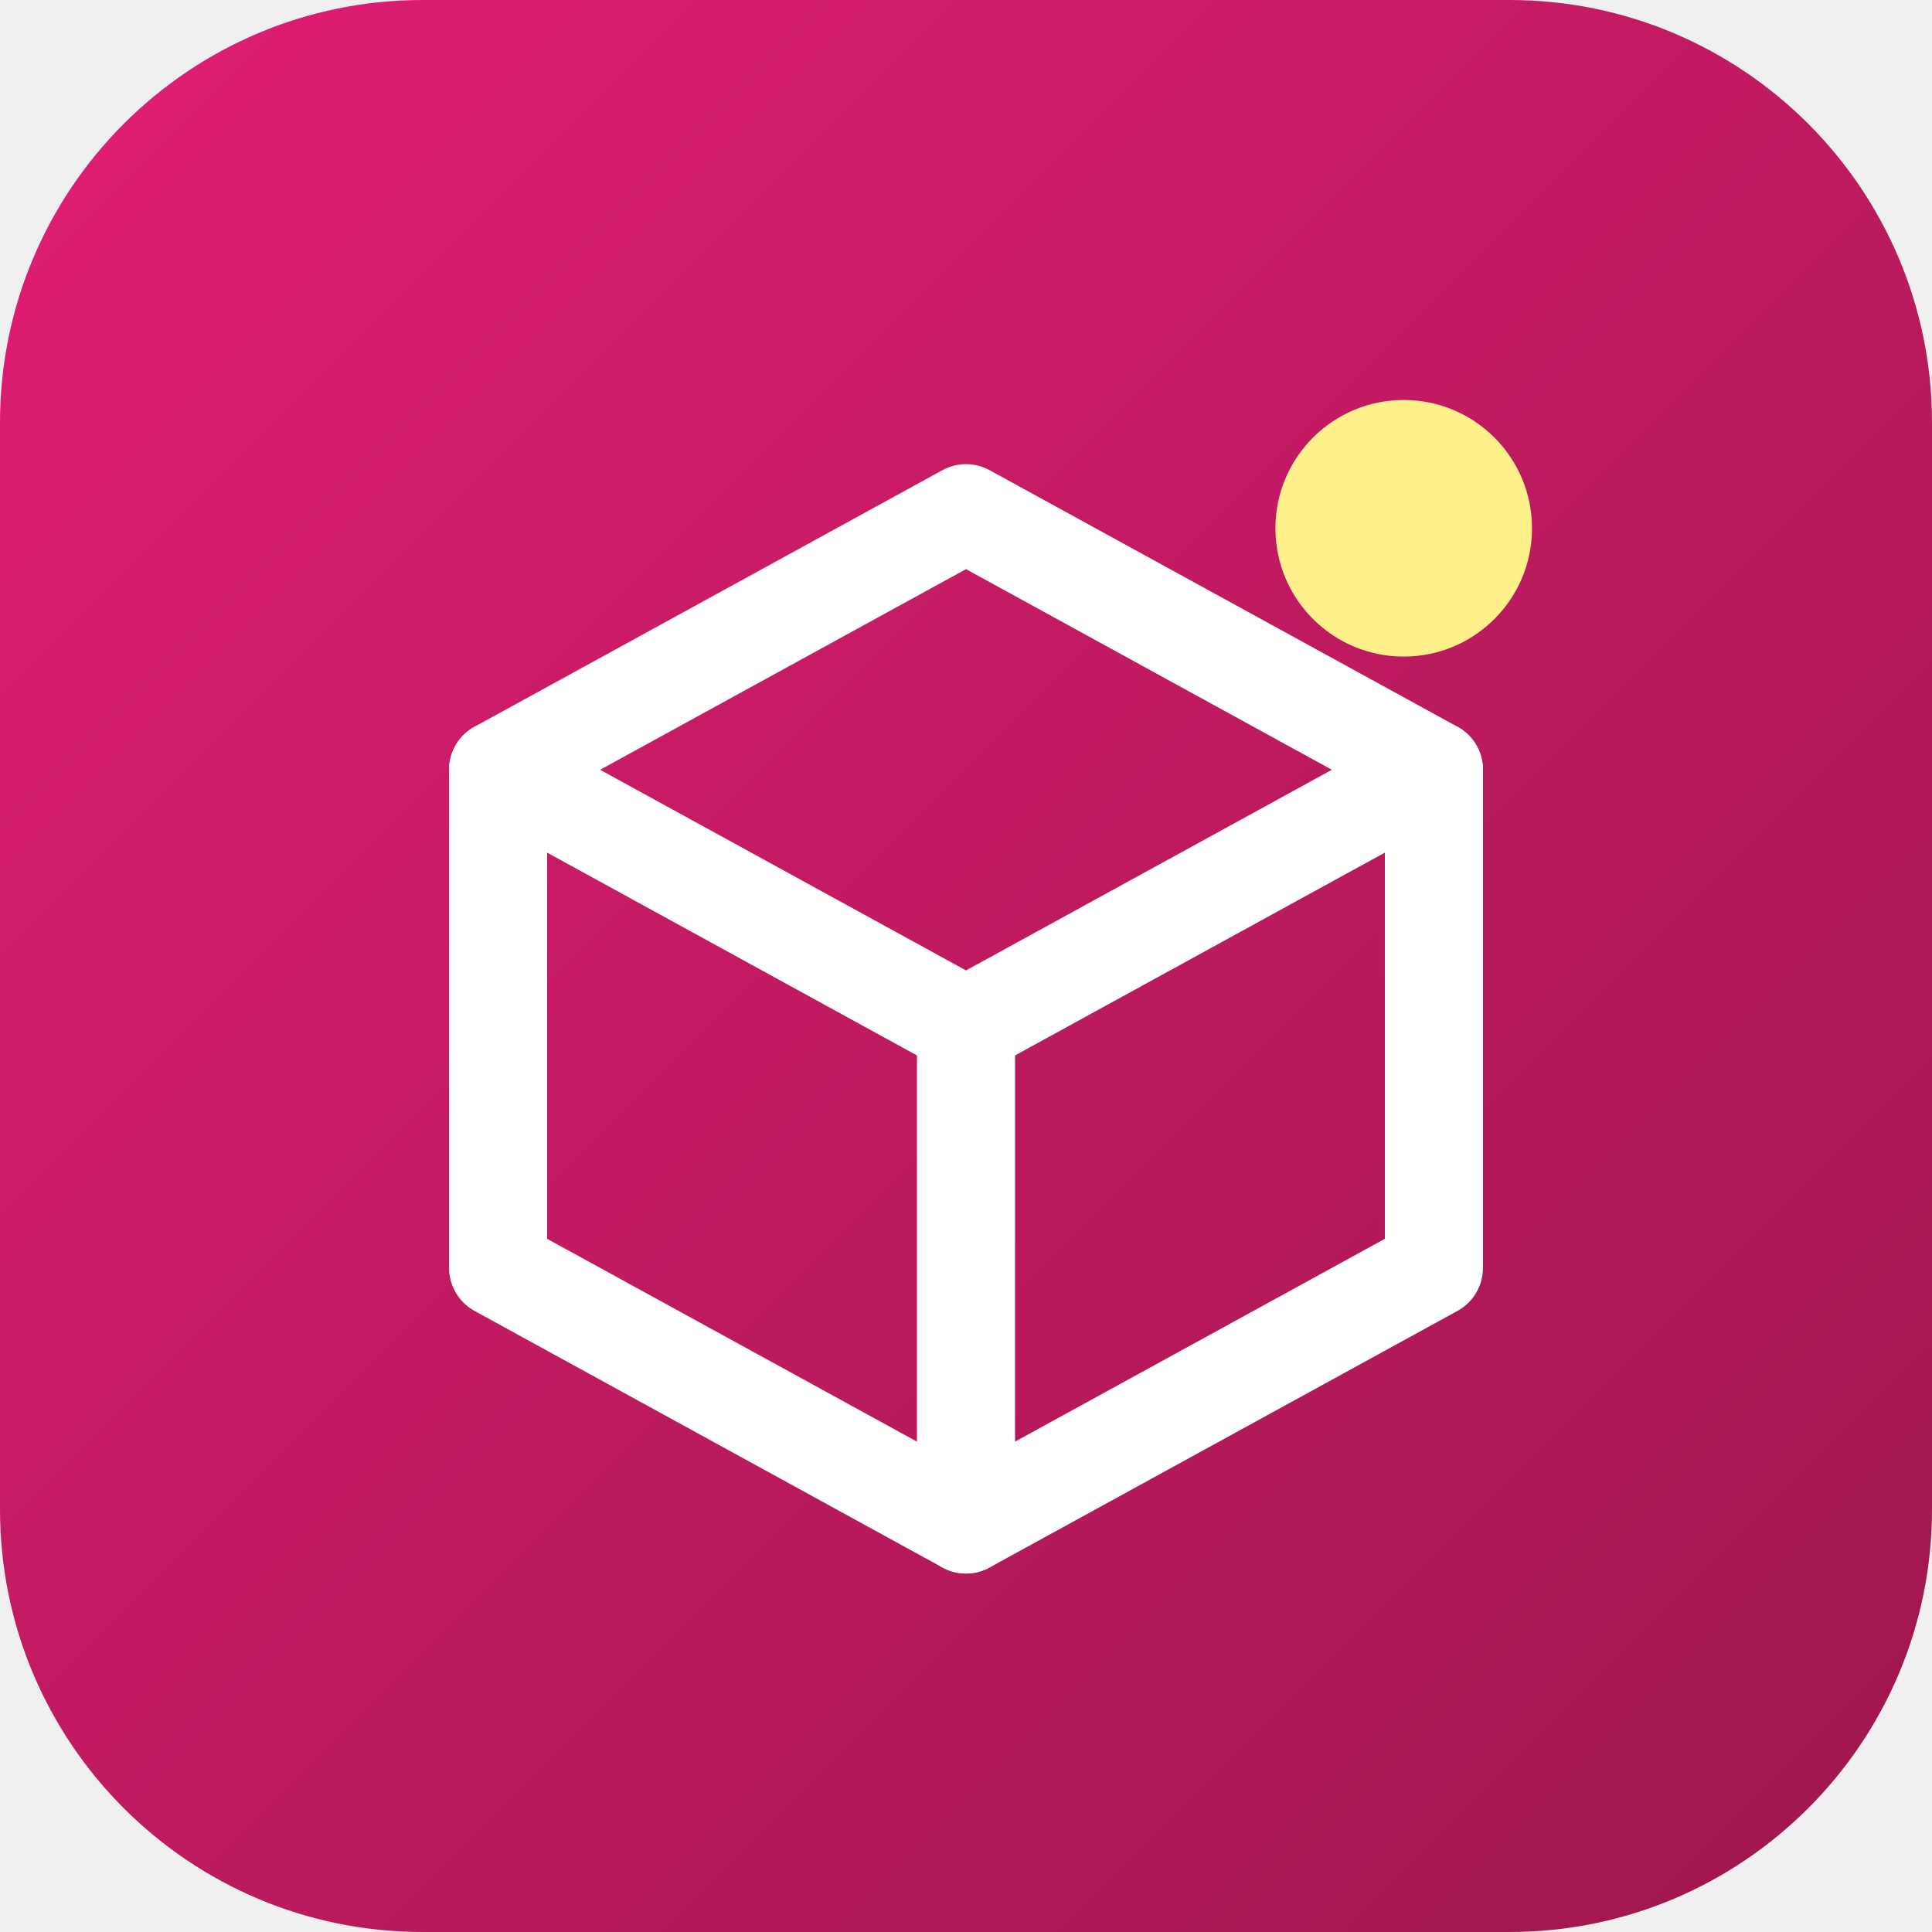
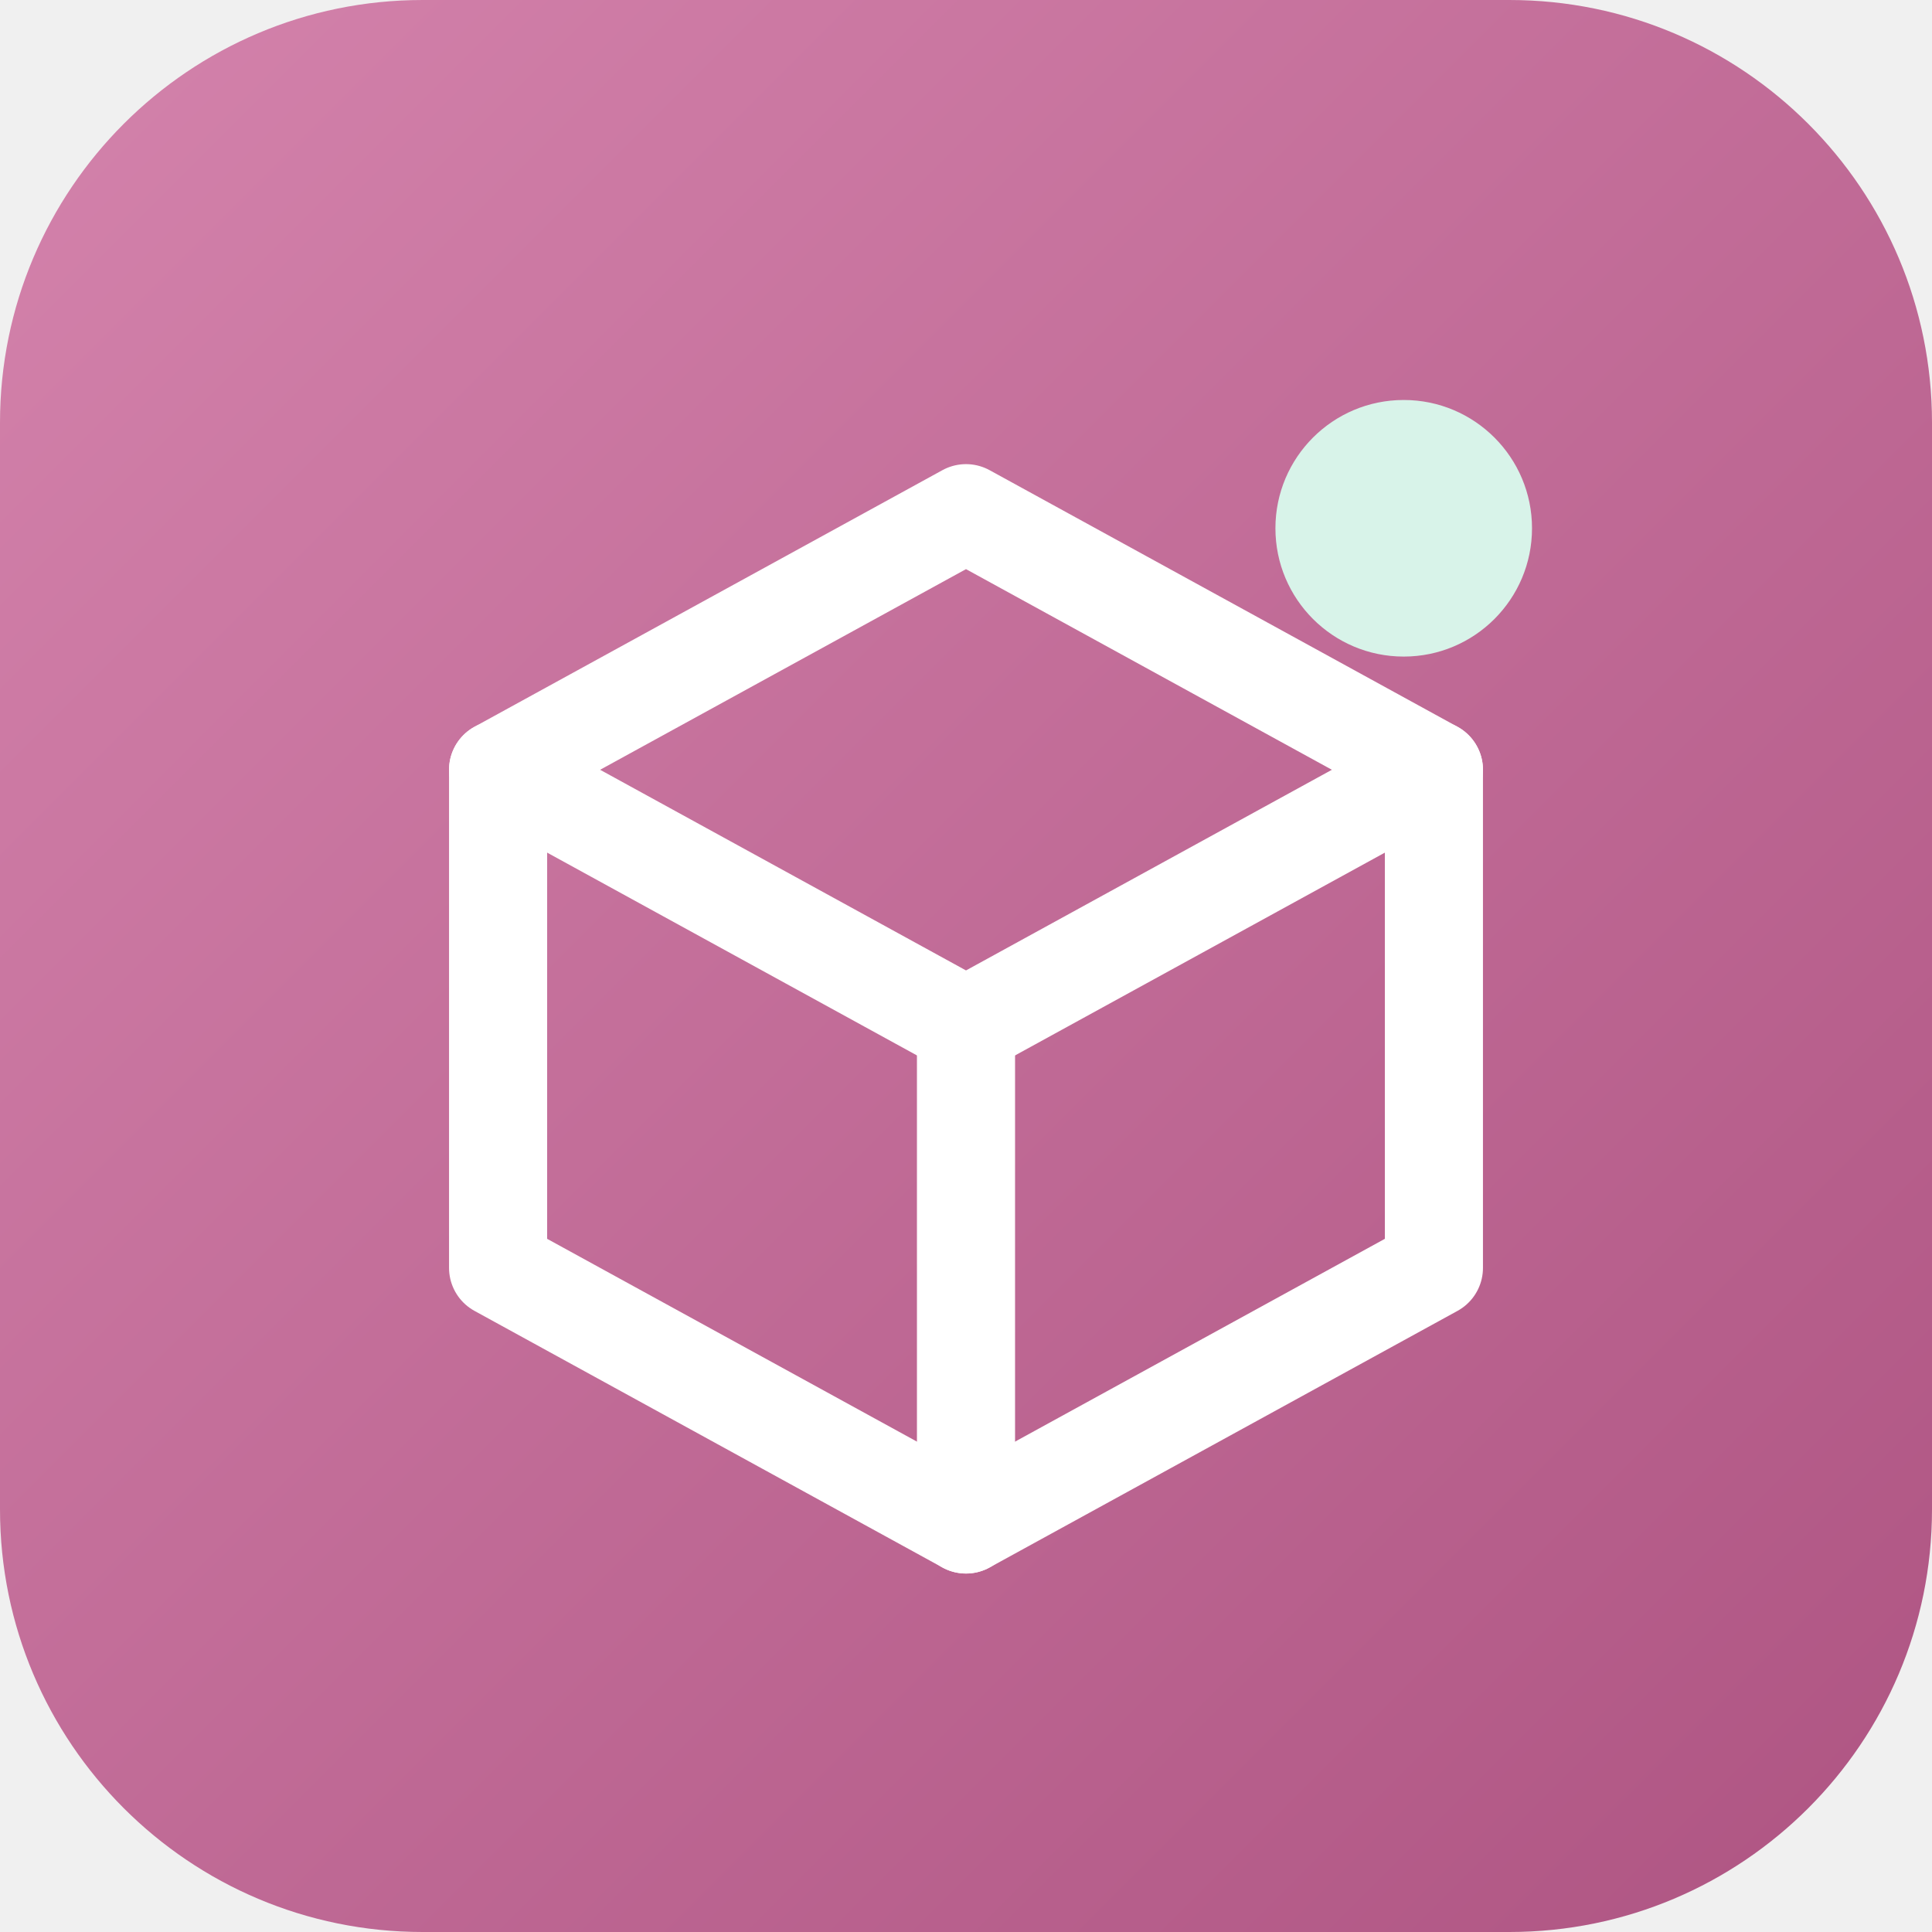
<svg xmlns="http://www.w3.org/2000/svg" viewBox="0 0 512 512">
  <defs>
    <linearGradient id="bg" x1="0%" y1="0%" x2="100%" y2="100%">
-       <stop offset="0%" stop-color="#e11d74" />
-       <stop offset="100%" stop-color="#9d174d" />
+       <stop offset="0%" stop-color="#d483ac" />
+       <stop offset="100%" stop-color="#ae5482" />
    </linearGradient>
  </defs>
  <rect width="512" height="512" rx="112" fill="url(#bg)" />
  <g fill="none" stroke="#ffffff" stroke-width="26" stroke-linecap="round" stroke-linejoin="round">
    <path d="M132 204l124-68 124 68v132l-124 68-124-68z" />
    <path d="M132 204l124 68 124-68" />
    <path d="M256 272v132" />
  </g>
-   <circle cx="372" cy="140" r="34" fill="#fef08a" />
+   <circle cx="372" cy="140" r="34" fill="#d8f3e9" />
</svg>
